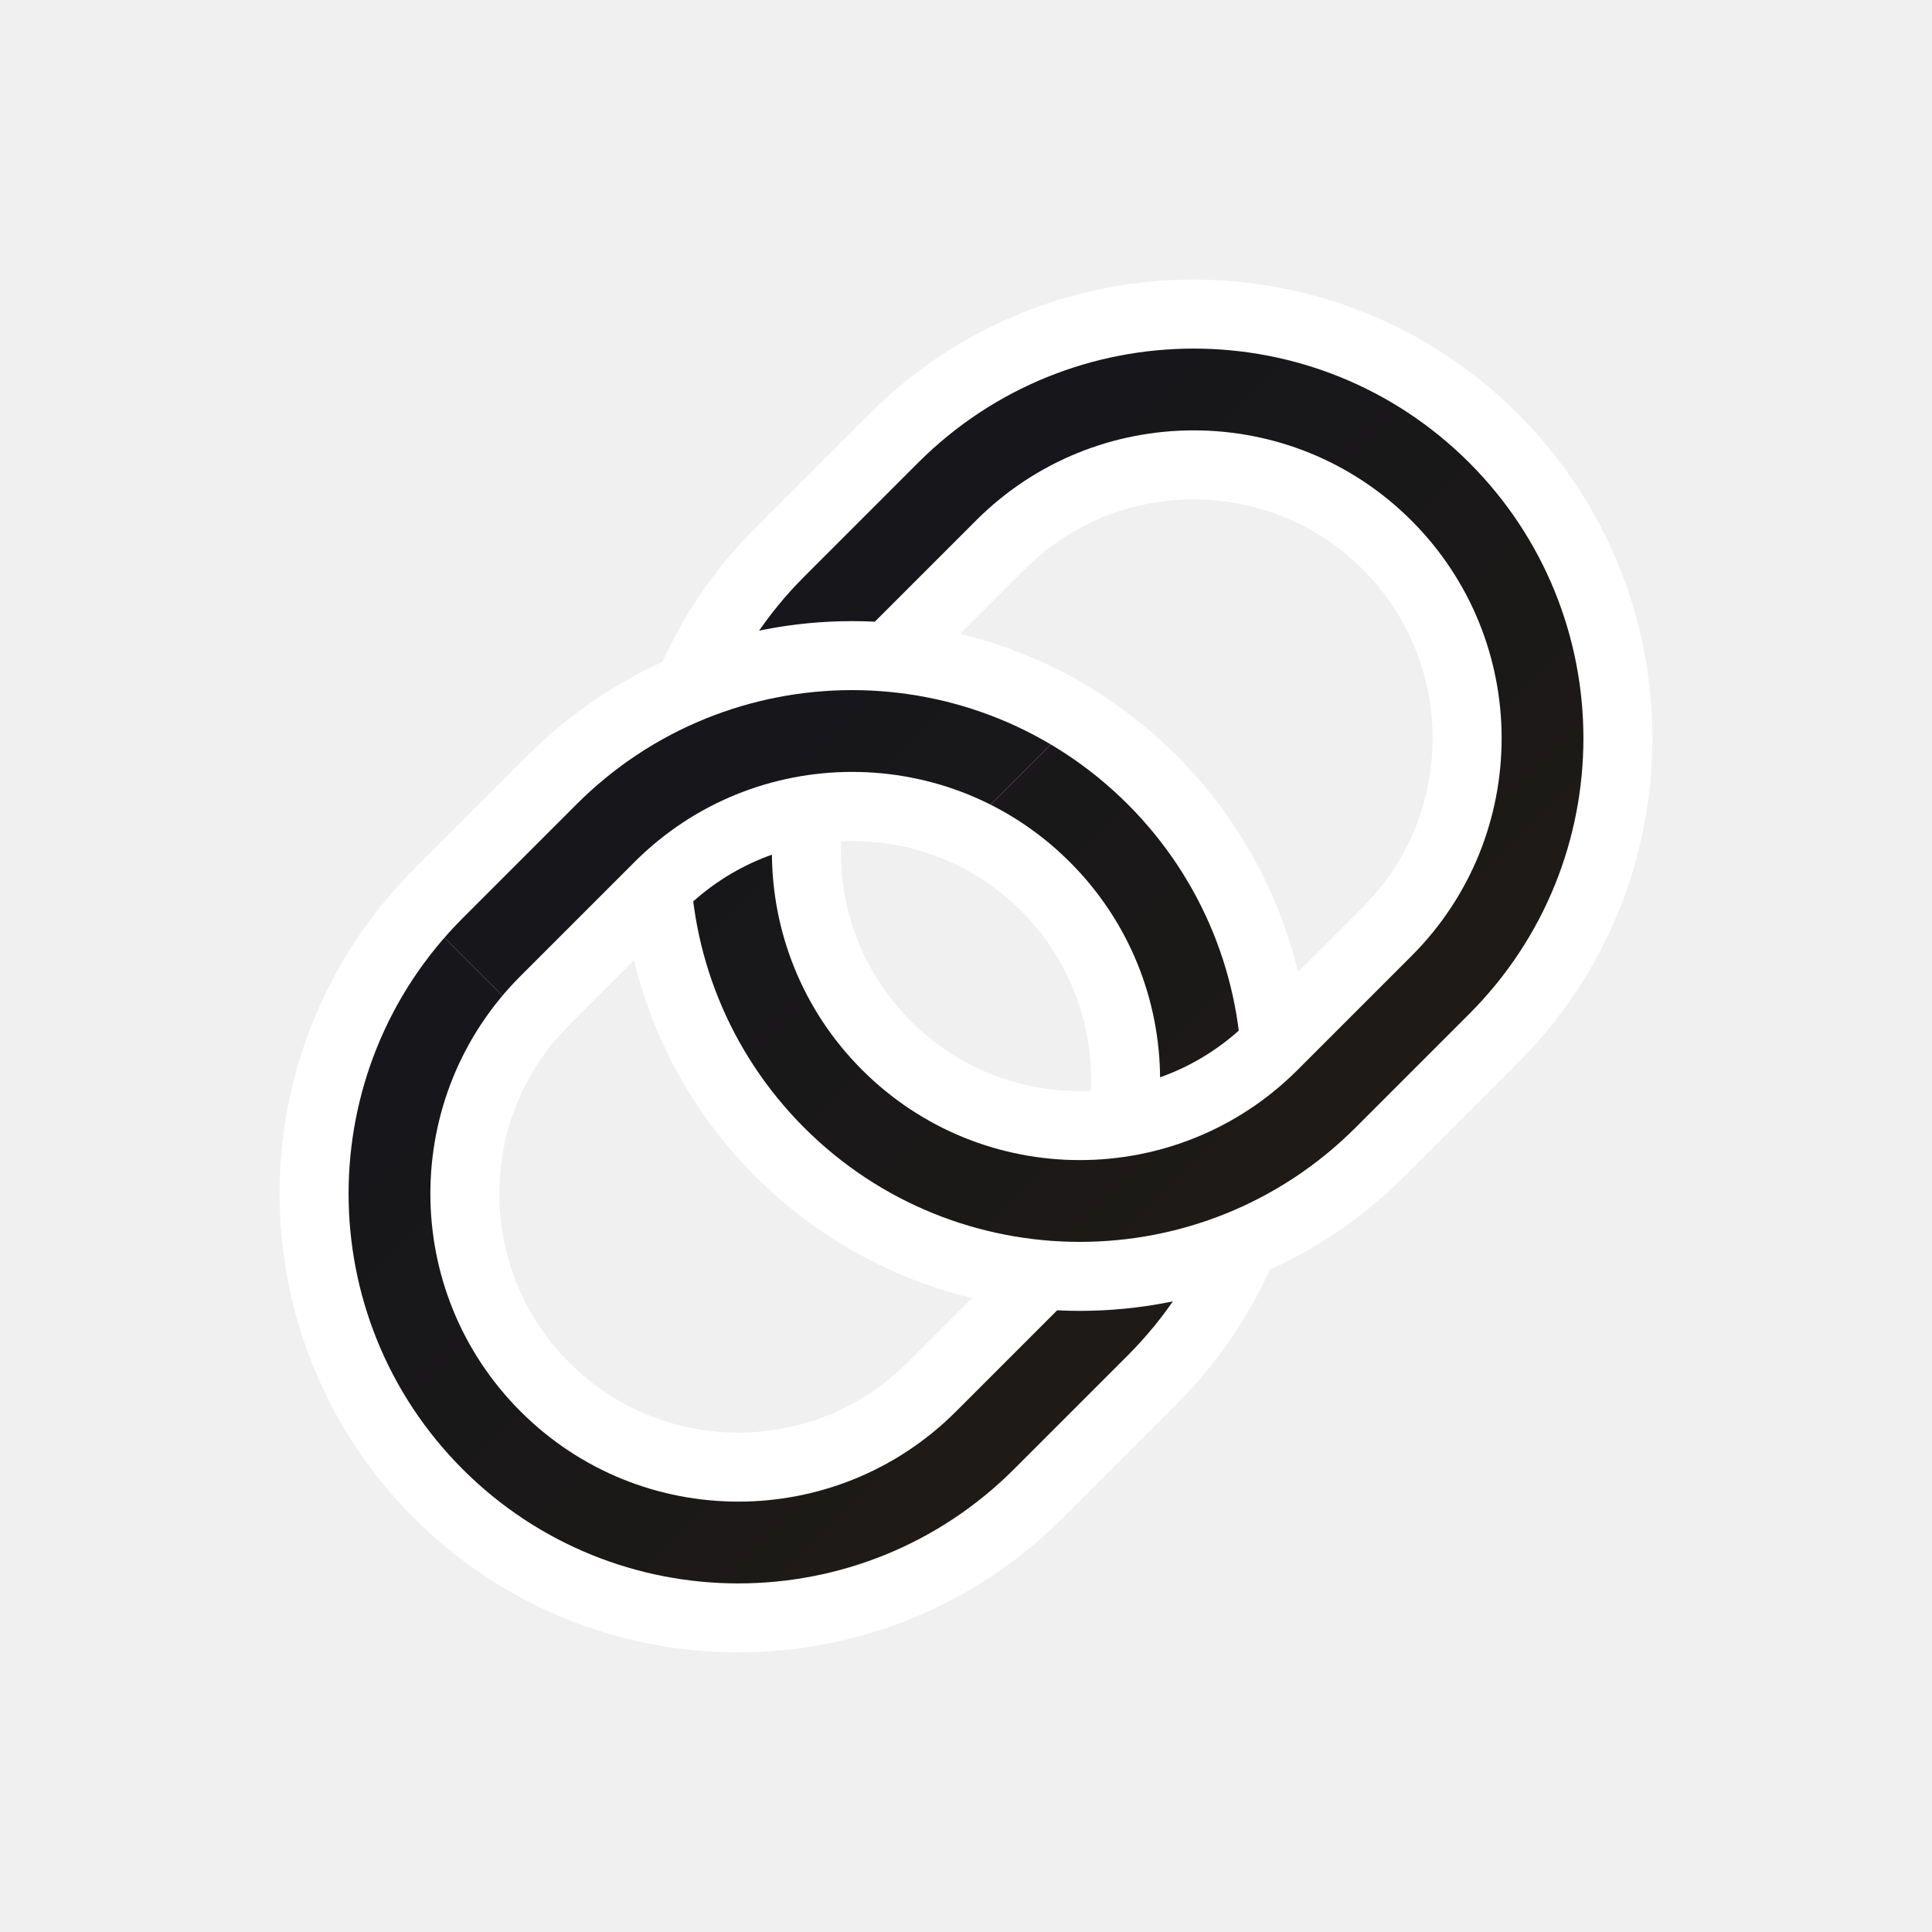
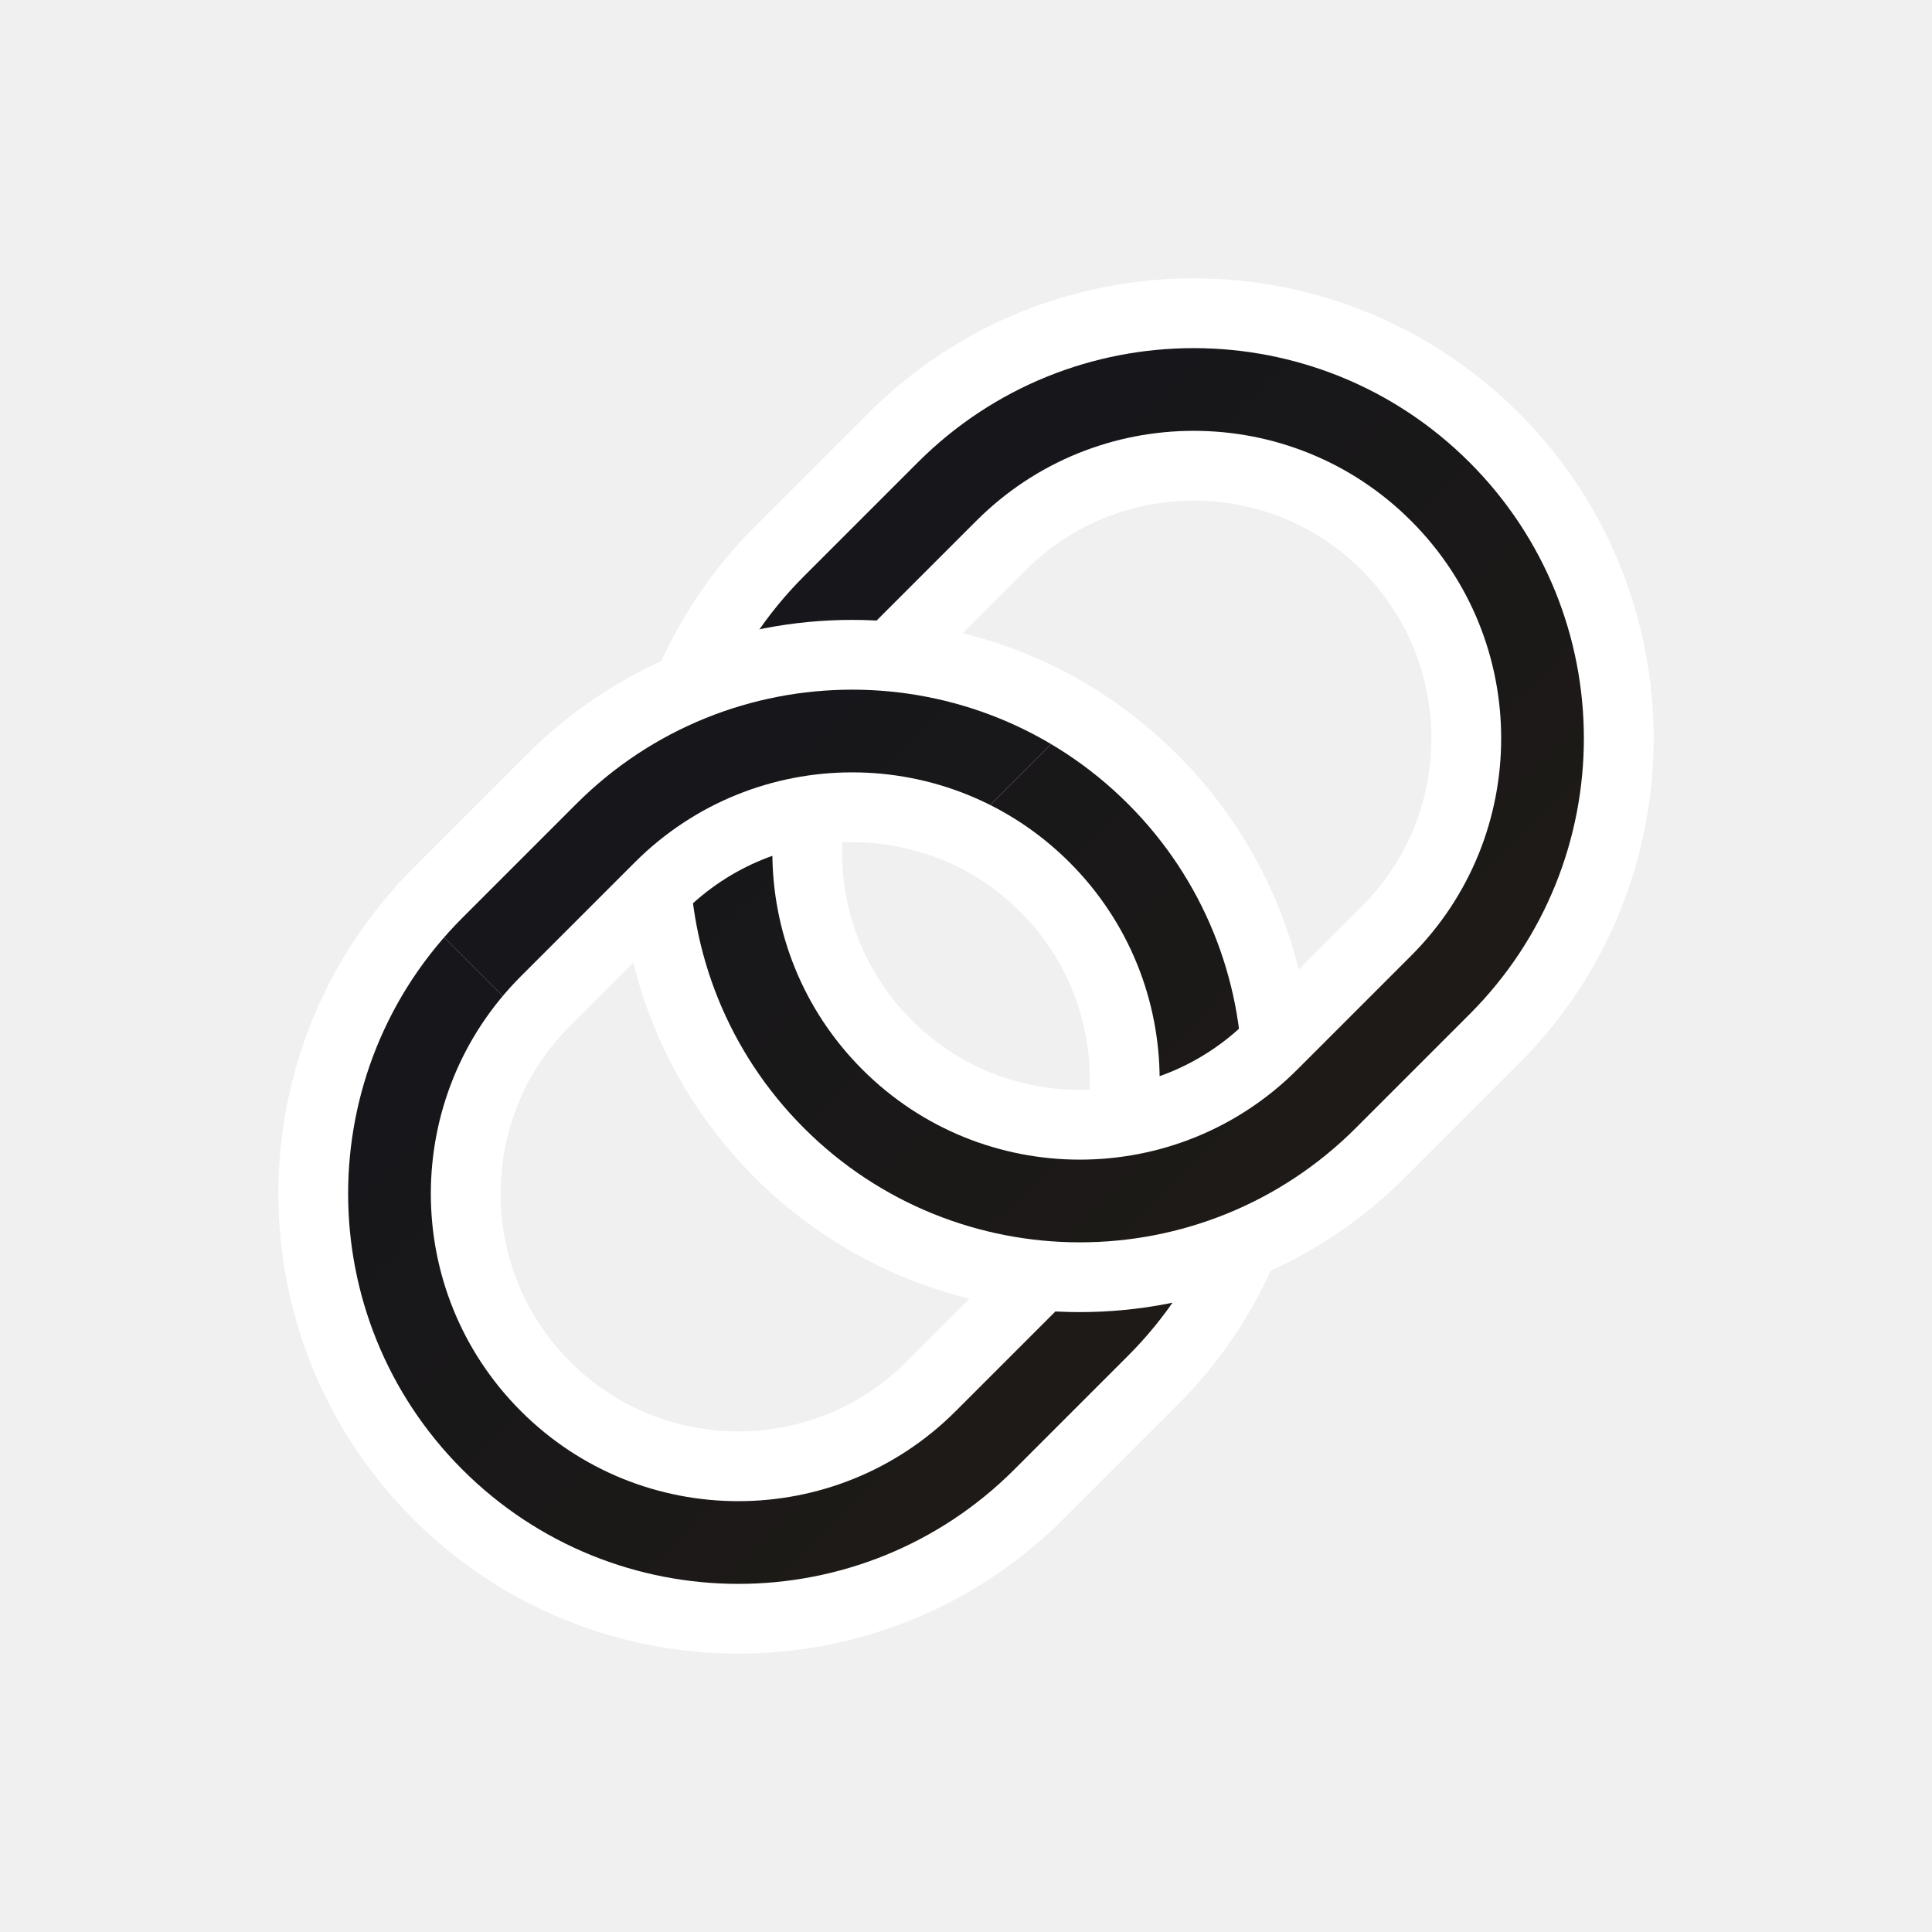
- <svg xmlns="http://www.w3.org/2000/svg" width="28" height="28" viewBox="0 0 36 36">
+ <svg xmlns="http://www.w3.org/2000/svg" width="43" height="43" viewBox="0 0 36 36">
  <defs>
    <linearGradient id="pagefill" x1="0" y1="1" x2="0" y2="0">
      <stop offset="0" stop-color="#1d1a17" />
      <stop offset="1" stop-color="#16161b" />
    </linearGradient>
  </defs>
  <defs>
    <clipPath id="over">
      <rect x="11.5" y="8.2" width="13" height="8" />
    </clipPath>
  </defs>
  <g transform="rotate(-45 18 18)">
-     <path fill="none" stroke="#fff" stroke-width="4.095" stroke-linejoin="round" d="M12 11.5H15A6.5 6.5 0 0 1 15 24.5H12A6.5 6.5 0 0 1 12 11.5Z" />
-     <path fill="none" stroke="url(#pagefill)" stroke-width="1.524" stroke-linejoin="round" d="M12 11.5H15A6.5 6.5 0 0 1 15 24.5H12A6.5 6.5 0 0 1 12 11.5Z" />
-     <path fill="none" stroke="#fff" stroke-width="4.095" stroke-linejoin="round" d="M21 11.5H24A6.5 6.5 0 0 1 24 24.5H21A6.5 6.5 0 0 1 21 11.5Z" />
-     <path fill="none" stroke="url(#pagefill)" stroke-width="1.524" stroke-linejoin="round" d="M21 11.5H24A6.5 6.5 0 0 1 24 24.5H21A6.5 6.5 0 0 1 21 11.5Z" />
+     <path fill="none" stroke="#fff" stroke-width="4.141" stroke-linejoin="round" d="M12 11.5H15A6.5 6.5 0 0 1 15 24.5H12A6.5 6.5 0 0 1 12 11.5Z" />
+     <path fill="none" stroke="url(#pagefill)" stroke-width="1.541" stroke-linejoin="round" d="M12 11.5H15A6.5 6.5 0 0 1 15 24.5H12A6.5 6.5 0 0 1 12 11.5Z" />
+     <path fill="none" stroke="#fff" stroke-width="4.141" stroke-linejoin="round" d="M21 11.5H24A6.5 6.5 0 0 1 24 24.5H21A6.5 6.5 0 0 1 21 11.5Z" />
+     <path fill="none" stroke="url(#pagefill)" stroke-width="1.541" stroke-linejoin="round" d="M21 11.5H24A6.5 6.5 0 0 1 24 24.5H21A6.5 6.5 0 0 1 21 11.5Z" />
    <g clip-path="url(#over)">
-       <path fill="none" stroke="#fff" stroke-width="4.095" stroke-linejoin="round" d="M12 11.5H15A6.5 6.5 0 0 1 15 24.5H12A6.5 6.5 0 0 1 12 11.5Z" />
-       <path fill="none" stroke="url(#pagefill)" stroke-width="1.524" stroke-linejoin="round" d="M12 11.5H15A6.5 6.5 0 0 1 15 24.5H12A6.5 6.5 0 0 1 12 11.5Z" />
+       <path fill="none" stroke="#fff" stroke-width="4.141" stroke-linejoin="round" d="M12 11.5H15A6.5 6.5 0 0 1 15 24.5H12A6.5 6.5 0 0 1 12 11.5Z" />
+       <path fill="none" stroke="url(#pagefill)" stroke-width="1.541" stroke-linejoin="round" d="M12 11.5H15A6.5 6.5 0 0 1 15 24.5H12A6.5 6.5 0 0 1 12 11.5Z" />
    </g>
  </g>
</svg>
